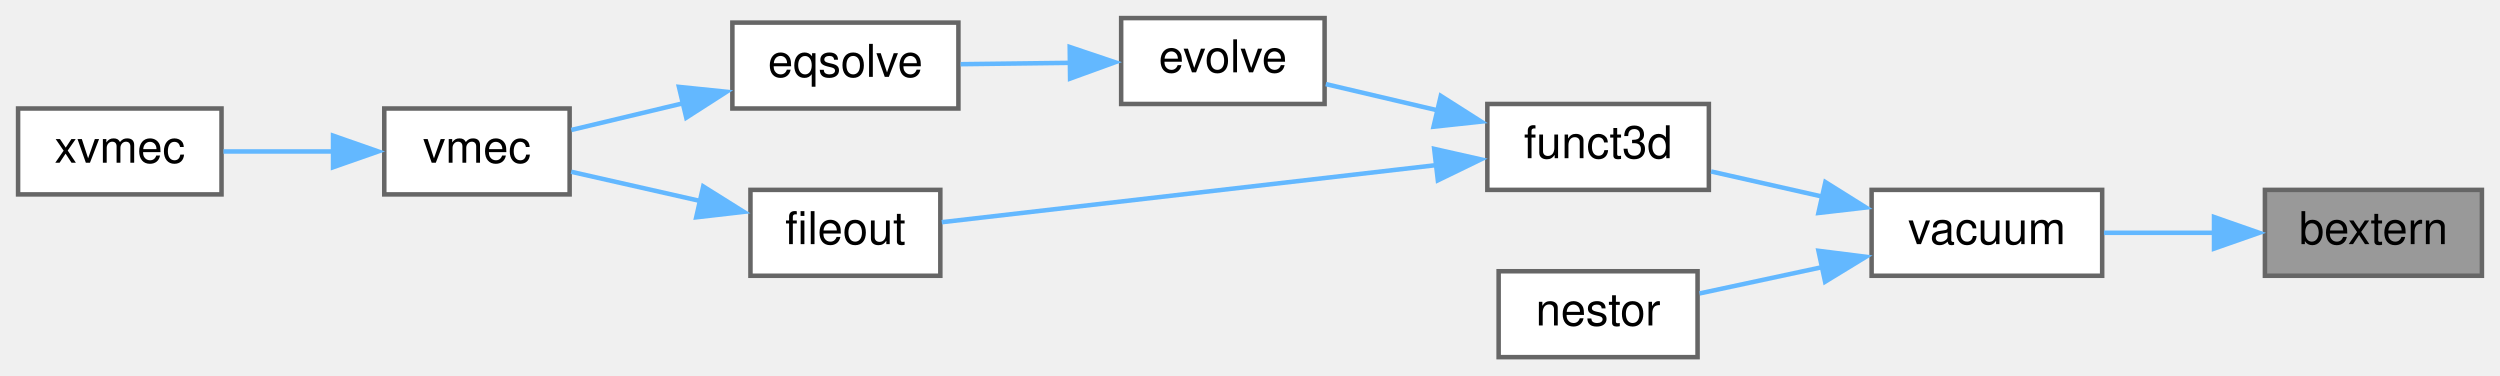
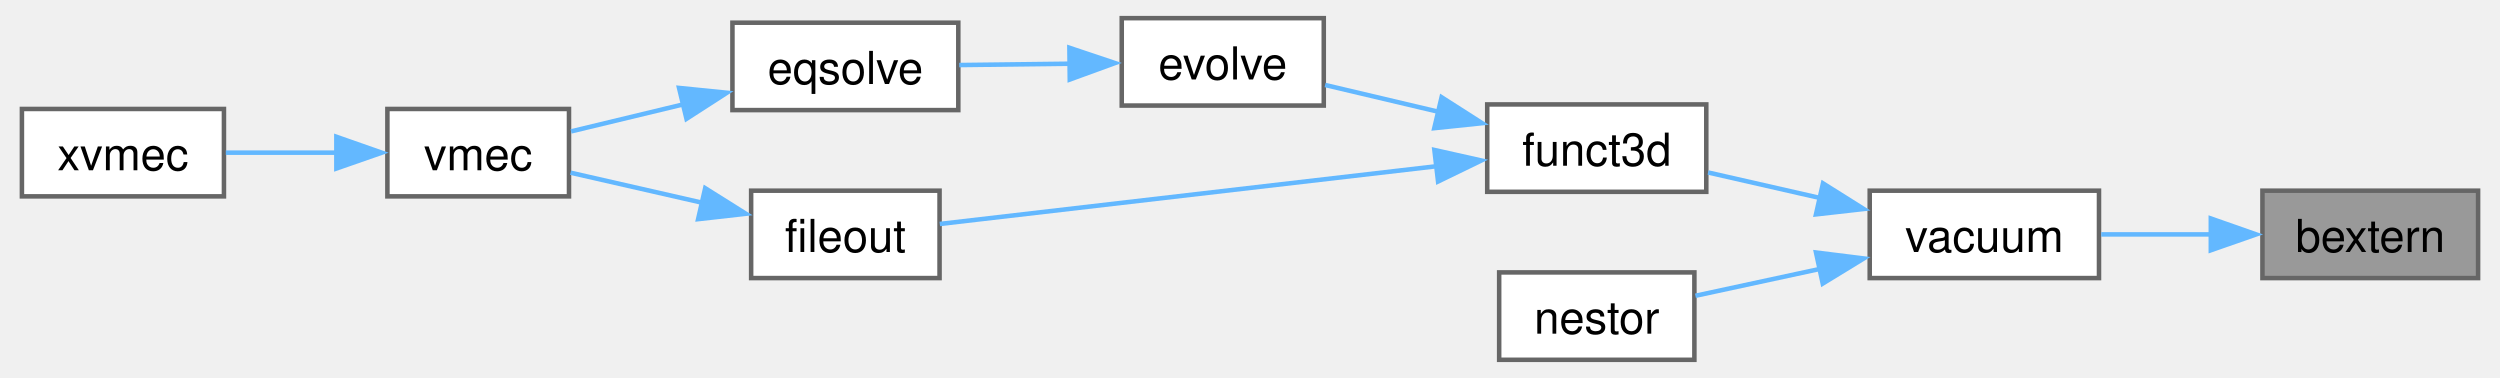
- <svg xmlns="http://www.w3.org/2000/svg" xmlns:xlink="http://www.w3.org/1999/xlink" width="553pt" height="83pt" viewBox="0.00 0.00 553.00 83.00">
-   <g id="graph0" class="graph" transform="scale(1 1) rotate(0) translate(4 79)">
-     <g id="node1" class="node">
-       <g id="a_node1">
+ <svg xmlns="http://www.w3.org/2000/svg" xmlns:xlink="http://www.w3.org/1999/xlink" width="549pt" height="83pt" viewBox="0.00 0.00 549.00 83.25">
+   <g id="graph0" class="graph" transform="scale(1 1) rotate(0) translate(4 79.25)">
+     <g id="Node000001" class="node">
+       <g id="a_Node000001">
        <a xlink:title="Compute the total magnetic field due to external coils and the net toroidal plasma current.">
-           <polygon fill="#999999" stroke="#666666" points="545,-37 497,-37 497,-18 545,-18 545,-37" />
-           <text text-anchor="middle" x="521" y="-25" font-family="Helvetica,sans-Serif" font-size="10.00">bextern</text>
+           <polygon fill="#999999" stroke="#666666" points="541,-37.25 493.5,-37.25 493.5,-18 541,-18 541,-37.25" />
+           <text text-anchor="middle" x="517.25" y="-23.75" font-family="Helvetica,sans-Serif" font-size="10.00">bextern</text>
        </a>
      </g>
    </g>
-     <g id="node2" class="node">
-       <g id="a_node2">
+     <g id="Node000002" class="node">
+       <g id="a_Node000002">
        <a xlink:href="../../dd/d6d/vacuum_8f90.html#a0acbc18d2ab7664835d797b42ce49a35" target="_top" xlink:title="Compute the vacuum contribution to the free-boundary energy functional.">
-           <polygon fill="white" stroke="#666666" points="461,-37 410,-37 410,-18 461,-18 461,-37" />
-           <text text-anchor="middle" x="435.5" y="-25" font-family="Helvetica,sans-Serif" font-size="10.00">vacuum</text>
+           <polygon fill="white" stroke="#666666" points="457.5,-37.25 407,-37.25 407,-18 457.5,-18 457.5,-37.25" />
+           <text text-anchor="middle" x="432.25" y="-23.75" font-family="Helvetica,sans-Serif" font-size="10.00">vacuum</text>
        </a>
      </g>
    </g>
-     <g id="edge1" class="edge">
-       <path fill="none" stroke="#63b8ff" d="M485.92,-27.5C477.71,-27.5 469.09,-27.5 461.39,-27.5" />
-       <polygon fill="#63b8ff" stroke="#63b8ff" points="485.74,-31 495.74,-27.5 485.74,-24 485.74,-31" />
-     </g>
-     <g id="node3" class="node">
-       <g id="a_node3">
-         <a xlink:href="../../d3/d4f/funct3d_8f90.html#a800bacc22176e16323899df87b55c547" target="_top" xlink:title="Evaluate the three-dimensional MHD energy functional. Think of this as the &quot;forward model&quot; that tells...">
-           <polygon fill="white" stroke="#666666" points="374,-56 325,-56 325,-37 374,-37 374,-56" />
-           <text text-anchor="middle" x="349.5" y="-44" font-family="Helvetica,sans-Serif" font-size="10.00">funct3d</text>
+     <g id="edge1_Node000001_Node000002" class="edge">
+       <g id="a_edge1_Node000001_Node000002">
+         <a xlink:title=" ">
+           <path fill="none" stroke="#63b8ff" d="M482.38,-27.62C474.21,-27.62 465.64,-27.62 457.99,-27.62" />
+           <polygon fill="#63b8ff" stroke="#63b8ff" points="482.13,-31.13 492.13,-27.62 482.13,-24.13 482.13,-31.13" />
        </a>
      </g>
    </g>
-     <g id="edge2" class="edge">
-       <path fill="none" stroke="#63b8ff" d="M399.15,-35.5C390.84,-37.38 382.17,-39.34 374.49,-41.07" />
-       <polygon fill="#63b8ff" stroke="#63b8ff" points="399.77,-38.72 408.75,-33.1 398.23,-31.89 399.77,-38.72" />
-     </g>
-     <g id="node9" class="node">
-       <g id="a_node9">
-         <a xlink:href="../../d4/d69/nestor__main_8f90.html#a1b0fd336e80285a96925333daa2ee8f0" target="_top" xlink:title="Main program of stand-alone version of NESTOR.">
-           <polygon fill="white" stroke="#666666" points="371.5,-19 327.5,-19 327.5,0 371.5,0 371.5,-19" />
-           <text text-anchor="middle" x="349.5" y="-7" font-family="Helvetica,sans-Serif" font-size="10.00">nestor</text>
+     <g id="Node000003" class="node">
+       <g id="a_Node000003">
+         <a xlink:href="../../d3/d4f/funct3d_8f90.html#a800bacc22176e16323899df87b55c547" target="_top" xlink:title="Evaluate the three-dimensional MHD energy functional. Think of this as the &quot;forward model&quot; that tells...">
+           <polygon fill="white" stroke="#666666" points="371,-56.25 322.75,-56.25 322.75,-37 371,-37 371,-56.25" />
+           <text text-anchor="middle" x="346.88" y="-42.75" font-family="Helvetica,sans-Serif" font-size="10.00">funct3d</text>
        </a>
      </g>
    </g>
-     <g id="edge9" class="edge">
-       <path fill="none" stroke="#63b8ff" d="M399.2,-19.94C389.94,-17.95 380.23,-15.87 371.94,-14.09" />
-       <polygon fill="#63b8ff" stroke="#63b8ff" points="398.24,-23.52 408.75,-22.2 399.71,-16.68 398.24,-23.52" />
-     </g>
-     <g id="node4" class="node">
-       <g id="a_node4">
-         <a xlink:href="../../de/da9/evolve_8f90.html#a8103e838be03904e03551e04f6b396e4" target="_top" xlink:title="Take a single time step in Fourier space to evolve the Fourier coefficients describing the equilibriu...">
-           <polygon fill="white" stroke="#666666" points="289,-75 244,-75 244,-56 289,-56 289,-75" />
-           <text text-anchor="middle" x="266.5" y="-63" font-family="Helvetica,sans-Serif" font-size="10.00">evolve</text>
+     <g id="edge2_Node000002_Node000003" class="edge">
+       <g id="a_edge2_Node000002_Node000003">
+         <a xlink:title=" ">
+           <path fill="none" stroke="#63b8ff" d="M396.06,-35.64C387.74,-37.54 379.07,-39.52 371.4,-41.26" />
+           <polygon fill="#63b8ff" stroke="#63b8ff" points="396.71,-38.86 405.69,-33.22 395.16,-32.03 396.71,-38.86" />
        </a>
      </g>
    </g>
-     <g id="edge3" class="edge">
-       <path fill="none" stroke="#63b8ff" d="M313.95,-54.6C305.58,-56.57 296.85,-58.61 289.26,-60.4" />
-       <polygon fill="#63b8ff" stroke="#63b8ff" points="314.7,-57.79 323.64,-52.1 313.1,-50.97 314.7,-57.79" />
-     </g>
-     <g id="node8" class="node">
-       <g id="a_node8">
-         <a xlink:href="../../d0/d71/fileout_8f90.html#a7228e984aaf2c38bd772e3d846fab7af" target="_top" xlink:title="Write the output files.">
-           <polygon fill="white" stroke="#666666" points="204,-37 162,-37 162,-18 204,-18 204,-37" />
-           <text text-anchor="middle" x="183" y="-25" font-family="Helvetica,sans-Serif" font-size="10.00">fileout</text>
+     <g id="Node000009" class="node">
+       <g id="a_Node000009">
+         <a xlink:href="../../d4/d69/nestor__main_8f90.html#a1b0fd336e80285a96925333daa2ee8f0" target="_top" xlink:title="Main program of stand-alone version of NESTOR.">
+           <polygon fill="white" stroke="#666666" points="368.38,-19.25 325.38,-19.25 325.38,0 368.38,0 368.38,-19.25" />
+           <text text-anchor="middle" x="346.88" y="-5.75" font-family="Helvetica,sans-Serif" font-size="10.00">nestor</text>
        </a>
      </g>
    </g>
-     <g id="edge7" class="edge">
-       <path fill="none" stroke="#63b8ff" d="M313.98,-42.51C280.77,-38.68 231.68,-33.01 204.32,-29.85" />
-       <polygon fill="#63b8ff" stroke="#63b8ff" points="313.24,-46.07 323.58,-43.74 314.05,-39.11 313.24,-46.07" />
-     </g>
-     <g id="node5" class="node">
-       <g id="a_node5">
-         <a xlink:href="../../d7/d46/eqsolve_8f90.html#ab740b09d1b651e2ab8a60c5d552df0c2" target="_top" xlink:title="Iteratively evolve the Fourier coefficients that specify the equilibrium.">
-           <polygon fill="white" stroke="#666666" points="208,-74 158,-74 158,-55 208,-55 208,-74" />
-           <text text-anchor="middle" x="183" y="-62" font-family="Helvetica,sans-Serif" font-size="10.00">eqsolve</text>
+     <g id="edge9_Node000002_Node000009" class="edge">
+       <g id="a_edge9_Node000002_Node000009">
+         <a xlink:title=" ">
+           <path fill="none" stroke="#63b8ff" d="M396.04,-20.02C386.69,-18 376.9,-15.89 368.61,-14.1" />
+           <polygon fill="#63b8ff" stroke="#63b8ff" points="395.17,-23.63 405.69,-22.32 396.65,-16.79 395.17,-23.63" />
        </a>
      </g>
    </g>
-     <g id="edge4" class="edge">
-       <path fill="none" stroke="#63b8ff" d="M232.67,-65.1C224.6,-65 216.09,-64.89 208.49,-64.8" />
-       <polygon fill="#63b8ff" stroke="#63b8ff" points="232.62,-68.61 242.66,-65.23 232.7,-61.61 232.62,-68.61" />
-     </g>
-     <g id="node6" class="node">
-       <g id="a_node6">
-         <a xlink:href="../../db/d61/vmec_8f90.html#a6d38ab7be2f9d818da4541e1d352ea23" target="_top" xlink:title="Main driver for VMEC.">
-           <polygon fill="white" stroke="#666666" points="122,-55 81,-55 81,-36 122,-36 122,-55" />
-           <text text-anchor="middle" x="101.5" y="-43" font-family="Helvetica,sans-Serif" font-size="10.00">vmec</text>
+     <g id="Node000004" class="node">
+       <g id="a_Node000004">
+         <a xlink:href="../../de/da9/evolve_8f90.html#a8103e838be03904e03551e04f6b396e4" target="_top" xlink:title="Take a single time step in Fourier space to evolve the Fourier coefficients describing the equilibriu...">
+           <polygon fill="white" stroke="#666666" points="286.75,-75.25 242.25,-75.25 242.25,-56 286.75,-56 286.75,-75.25" />
+           <text text-anchor="middle" x="264.5" y="-61.75" font-family="Helvetica,sans-Serif" font-size="10.00">evolve</text>
        </a>
      </g>
    </g>
-     <g id="edge5" class="edge">
-       <path fill="none" stroke="#63b8ff" d="M147.22,-56.19C138.72,-54.16 129.9,-52.05 122.37,-50.25" />
-       <polygon fill="#63b8ff" stroke="#63b8ff" points="146.18,-59.78 156.72,-58.7 147.8,-52.97 146.18,-59.78" />
-     </g>
-     <g id="node7" class="node">
-       <g id="a_node7">
-         <a xlink:href="../../db/d61/vmec_8f90.html#ace5bdf043bb85c8f0a9fc582bdb55725" target="_top" xlink:title="Main program of VMEC.">
-           <polygon fill="white" stroke="#666666" points="45,-55 0,-55 0,-36 45,-36 45,-55" />
-           <text text-anchor="middle" x="22.5" y="-43" font-family="Helvetica,sans-Serif" font-size="10.00">xvmec</text>
+     <g id="edge3_Node000003_Node000004" class="edge">
+       <g id="a_edge3_Node000003_Node000004">
+         <a xlink:title=" ">
+           <path fill="none" stroke="#63b8ff" d="M312.18,-54.59C303.68,-56.6 294.77,-58.71 287.04,-60.53" />
+           <polygon fill="#63b8ff" stroke="#63b8ff" points="312.7,-57.83 321.63,-52.12 311.09,-51.02 312.7,-57.83" />
        </a>
      </g>
    </g>
-     <g id="edge6" class="edge">
-       <path fill="none" stroke="#63b8ff" d="M69.67,-45.5C61.56,-45.5 52.97,-45.5 45.43,-45.5" />
-       <polygon fill="#63b8ff" stroke="#63b8ff" points="69.67,-49 79.67,-45.5 69.67,-42 69.67,-49" />
+     <g id="Node000008" class="node">
+       <g id="a_Node000008">
+         <a xlink:href="../../d0/d71/fileout_8f90.html#a7228e984aaf2c38bd772e3d846fab7af" target="_top" xlink:title="Write the output files.">
+           <polygon fill="white" stroke="#666666" points="202.12,-37.25 160.62,-37.25 160.62,-18 202.12,-18 202.12,-37.25" />
+           <text text-anchor="middle" x="181.38" y="-23.75" font-family="Helvetica,sans-Serif" font-size="10.00">fileout</text>
+         </a>
+       </g>
    </g>
-     <g id="edge8" class="edge">
-       <path fill="none" stroke="#63b8ff" d="M151.07,-34.5C141.42,-36.69 131.03,-39.04 122.35,-41" />
-       <polygon fill="#63b8ff" stroke="#63b8ff" points="151.55,-37.76 160.53,-32.14 150,-30.93 151.55,-37.76" />
+     <g id="edge7_Node000003_Node000008" class="edge">
+       <g id="a_edge7_Node000003_Node000008">
+         <a xlink:title=" ">
+           <path fill="none" stroke="#63b8ff" d="M311.87,-42.67C278.7,-38.82 229.37,-33.09 202.17,-29.92" />
+           <polygon fill="#63b8ff" stroke="#63b8ff" points="311.11,-46.22 321.45,-43.9 311.92,-39.27 311.11,-46.22" />
+         </a>
+       </g>
+     </g>
+     <g id="Node000005" class="node">
+       <g id="a_Node000005">
+         <a xlink:href="../../d7/d46/eqsolve_8f90.html#ab740b09d1b651e2ab8a60c5d552df0c2" target="_top" xlink:title="Iteratively evolve the Fourier coefficients that specify the equilibrium.">
+           <polygon fill="white" stroke="#666666" points="206.25,-74.25 156.5,-74.25 156.5,-55 206.25,-55 206.25,-74.25" />
+           <text text-anchor="middle" x="181.38" y="-60.75" font-family="Helvetica,sans-Serif" font-size="10.00">eqsolve</text>
+         </a>
+       </g>
+     </g>
+     <g id="edge4_Node000004_Node000005" class="edge">
+       <g id="a_edge4_Node000004_Node000005">
+         <a xlink:title=" ">
+           <path fill="none" stroke="#63b8ff" d="M231,-65.22C222.81,-65.12 214.16,-65.02 206.46,-64.92" />
+           <polygon fill="#63b8ff" stroke="#63b8ff" points="230.72,-68.73 240.76,-65.36 230.8,-61.73 230.72,-68.73" />
+         </a>
+       </g>
+     </g>
+     <g id="Node000006" class="node">
+       <g id="a_Node000006">
+         <a xlink:href="../../db/d61/vmec_8f90.html#a6d38ab7be2f9d818da4541e1d352ea23" target="_top" xlink:title="Main driver for VMEC.">
+           <polygon fill="white" stroke="#666666" points="120.5,-55.25 80.5,-55.25 80.5,-36 120.5,-36 120.5,-55.25" />
+           <text text-anchor="middle" x="100.5" y="-41.75" font-family="Helvetica,sans-Serif" font-size="10.00">vmec</text>
+         </a>
+       </g>
+     </g>
+     <g id="edge5_Node000005_Node000006" class="edge">
+       <g id="a_edge5_Node000005_Node000006">
+         <a xlink:title=" ">
+           <path fill="none" stroke="#63b8ff" d="M145.79,-56.29C137.28,-54.24 128.46,-52.12 120.96,-50.31" />
+           <polygon fill="#63b8ff" stroke="#63b8ff" points="144.74,-59.88 155.28,-58.82 146.38,-53.08 144.74,-59.88" />
+         </a>
+       </g>
+     </g>
+     <g id="Node000007" class="node">
+       <g id="a_Node000007">
+         <a xlink:href="../../db/d61/vmec_8f90.html#ace5bdf043bb85c8f0a9fc582bdb55725" target="_top" xlink:title="Main program of VMEC.">
+           <polygon fill="white" stroke="#666666" points="44.5,-55.25 0,-55.25 0,-36 44.5,-36 44.5,-55.25" />
+           <text text-anchor="middle" x="22.25" y="-41.75" font-family="Helvetica,sans-Serif" font-size="10.00">xvmec</text>
+         </a>
+       </g>
+     </g>
+     <g id="edge6_Node000006_Node000007" class="edge">
+       <g id="a_edge6_Node000006_Node000007">
+         <a xlink:title=" ">
+           <path fill="none" stroke="#63b8ff" d="M69.53,-45.62C61.31,-45.62 52.56,-45.62 44.91,-45.62" />
+           <polygon fill="#63b8ff" stroke="#63b8ff" points="69.26,-49.13 79.26,-45.62 69.26,-42.13 69.26,-49.13" />
+         </a>
+       </g>
+     </g>
+     <g id="edge8_Node000008_Node000006" class="edge">
+       <g id="a_edge8_Node000008_Node000006">
+         <a xlink:title=" ">
+           <path fill="none" stroke="#63b8ff" d="M149.91,-34.58C140.14,-36.81 129.6,-39.21 120.85,-41.21" />
+           <polygon fill="#63b8ff" stroke="#63b8ff" points="150.5,-37.8 159.47,-32.17 148.94,-30.98 150.5,-37.8" />
+         </a>
+       </g>
    </g>
  </g>
</svg>
